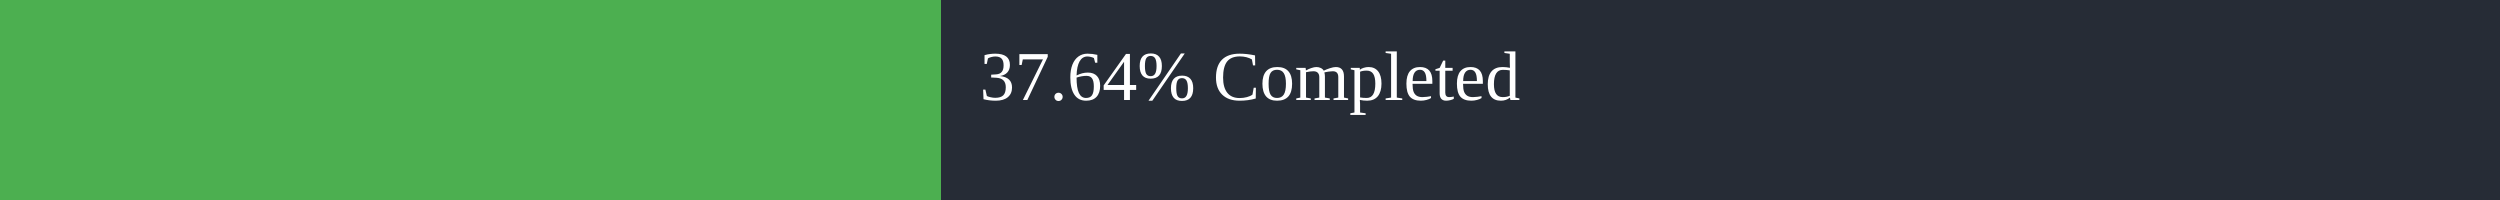
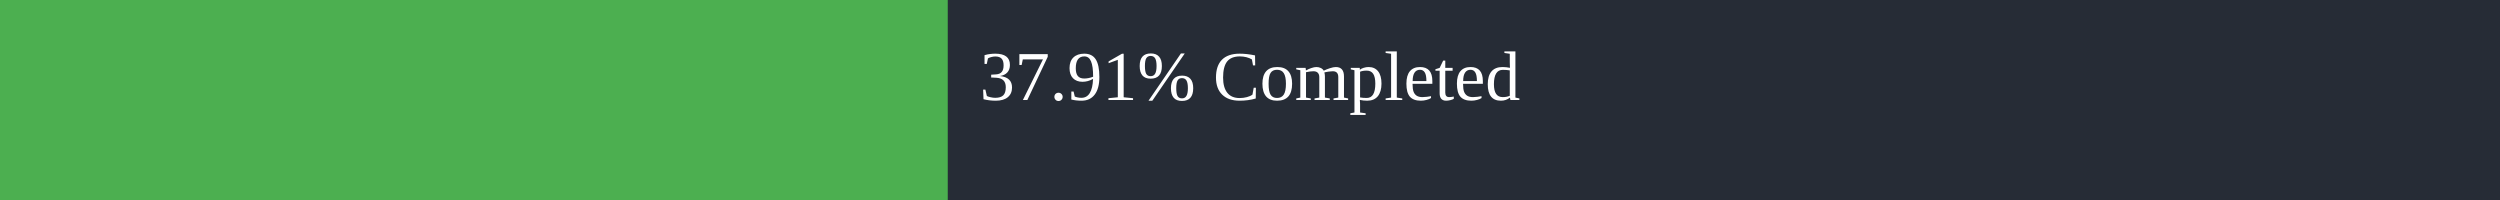
<svg xmlns="http://www.w3.org/2000/svg" width="500" height="40">
  <rect x="0" y="0" width="500" height="40" fill="#262C36" />
-   <rect x="0" y="0" width="188.2" height="40" fill="#4caf50" />
+   <rect x="0" y="0" width="189.55" height="40" fill="#4caf50" />
  <text x="250" y="20" text-anchor="middle" alignment-baseline="middle" font-size="14" fill="white">
-         37.64% Completed
+         37.91% Completed
      </text>
</svg>
